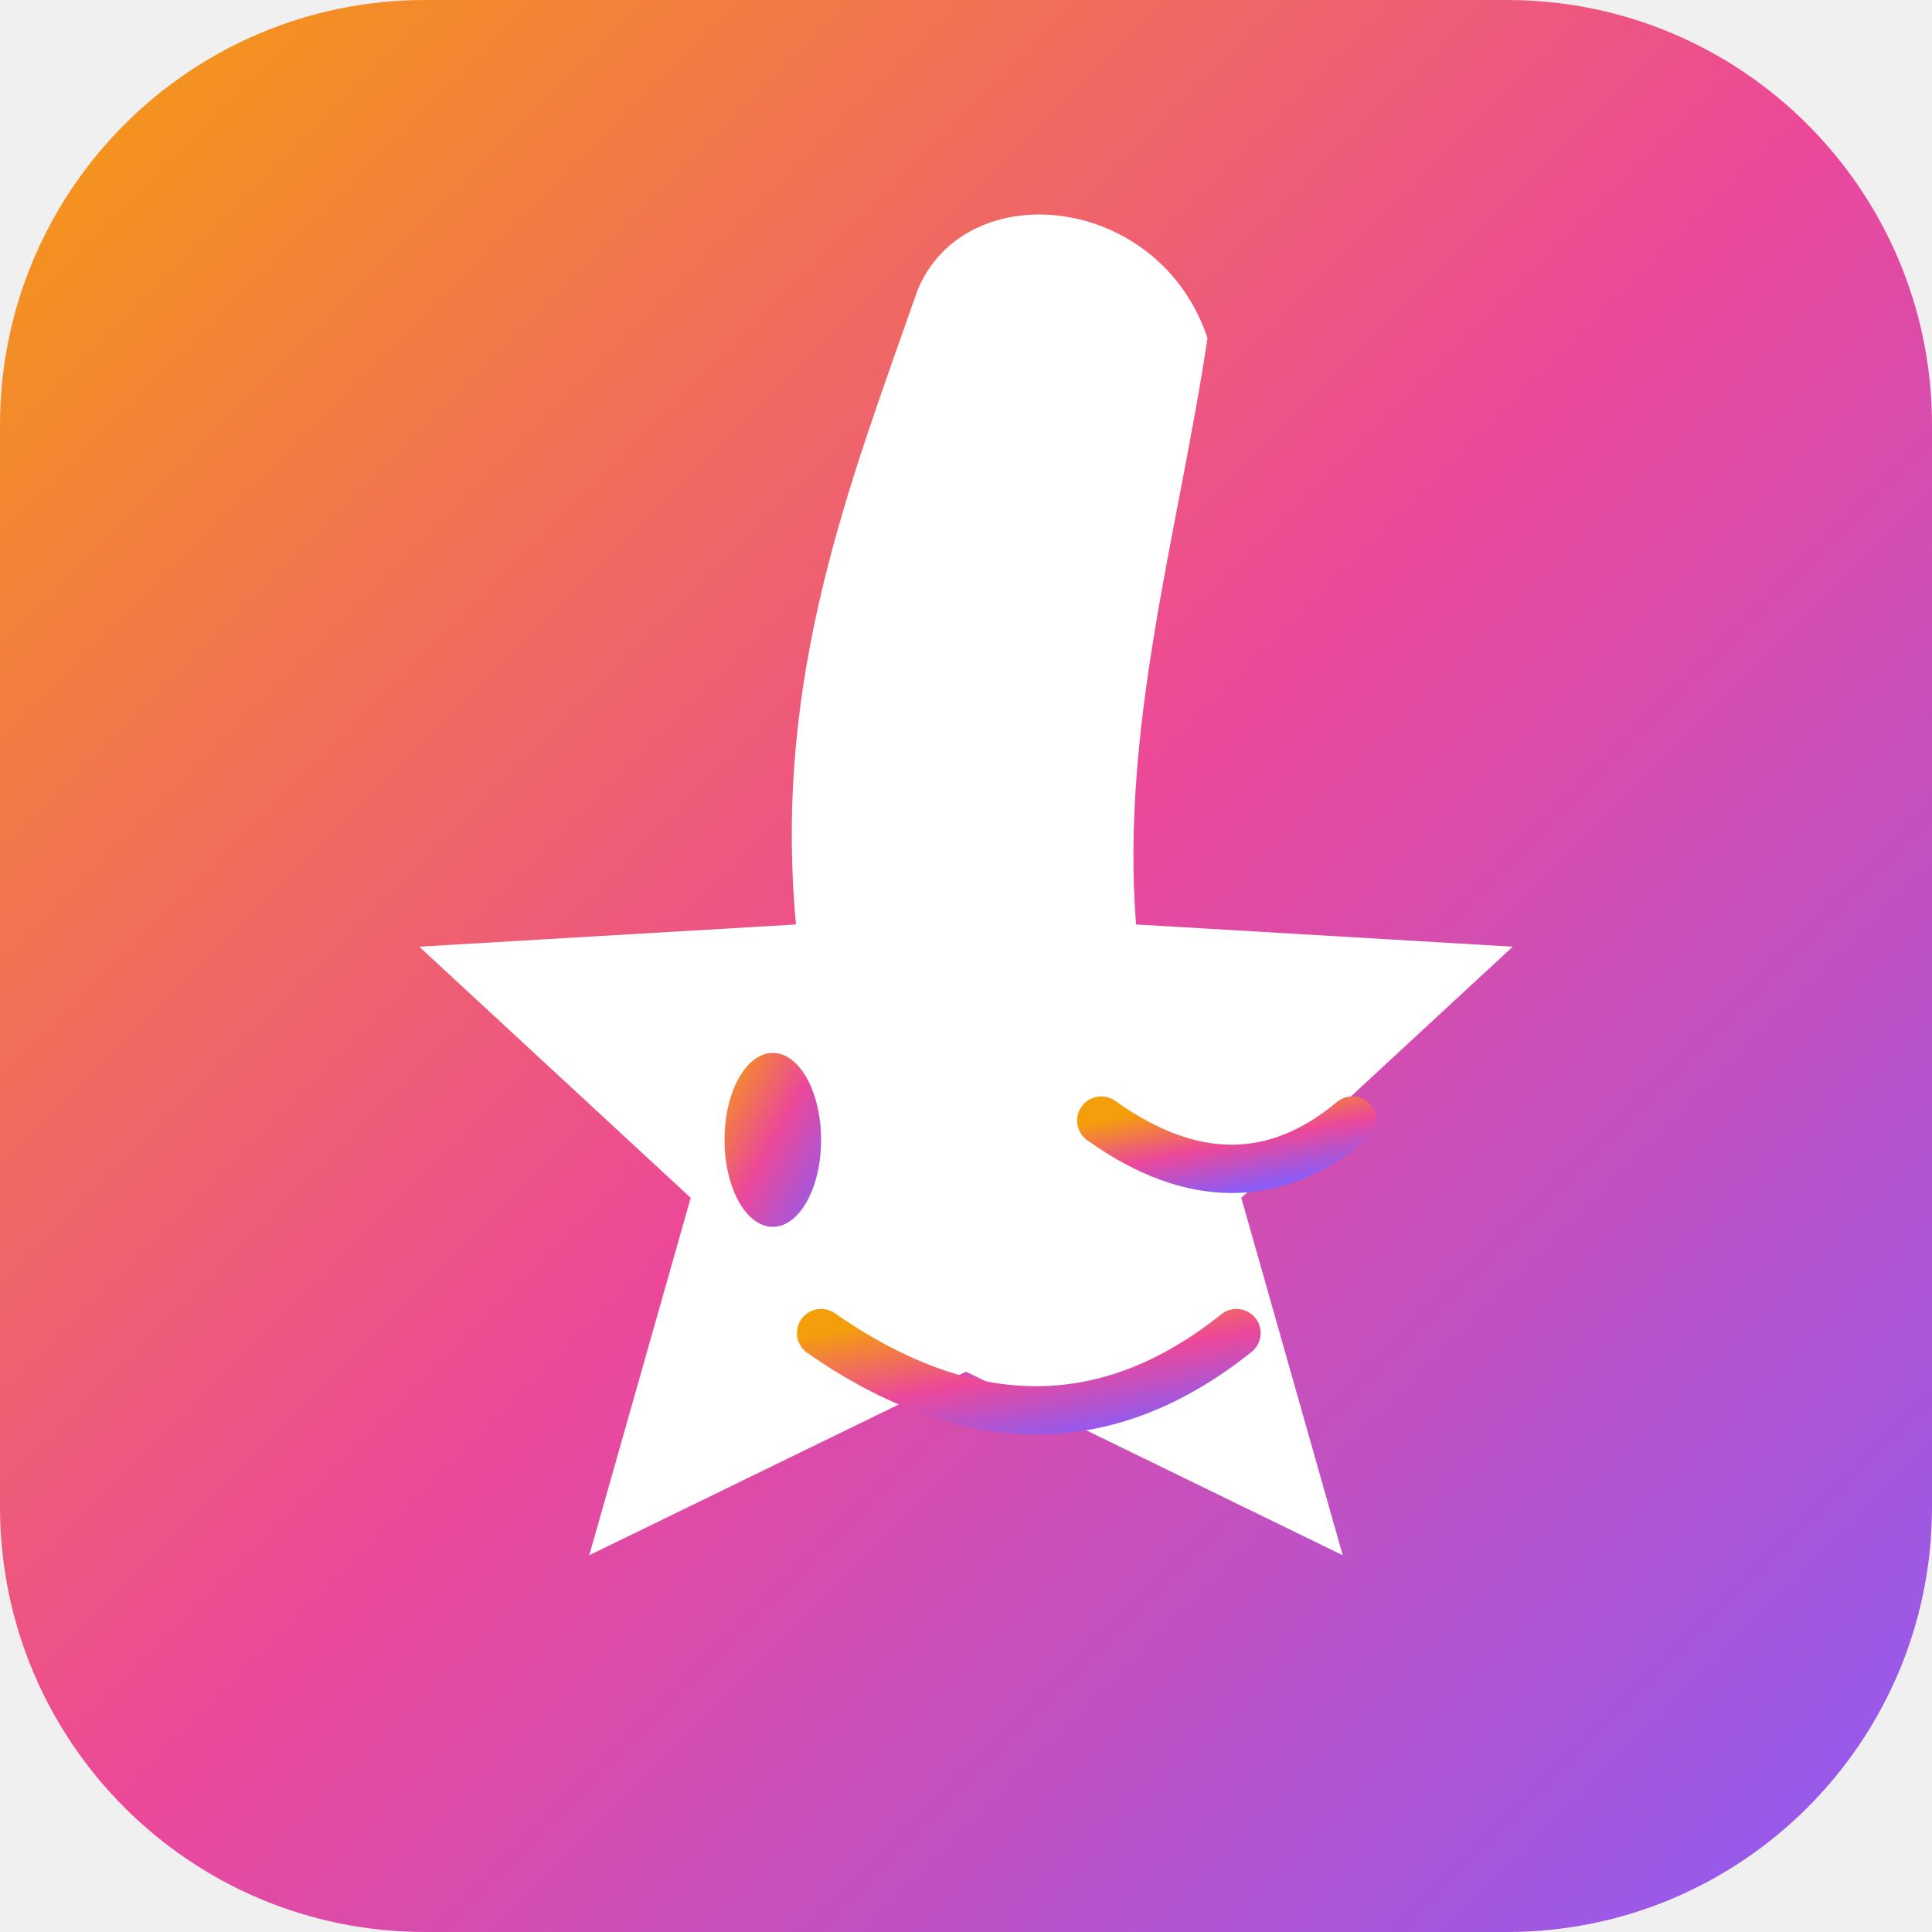
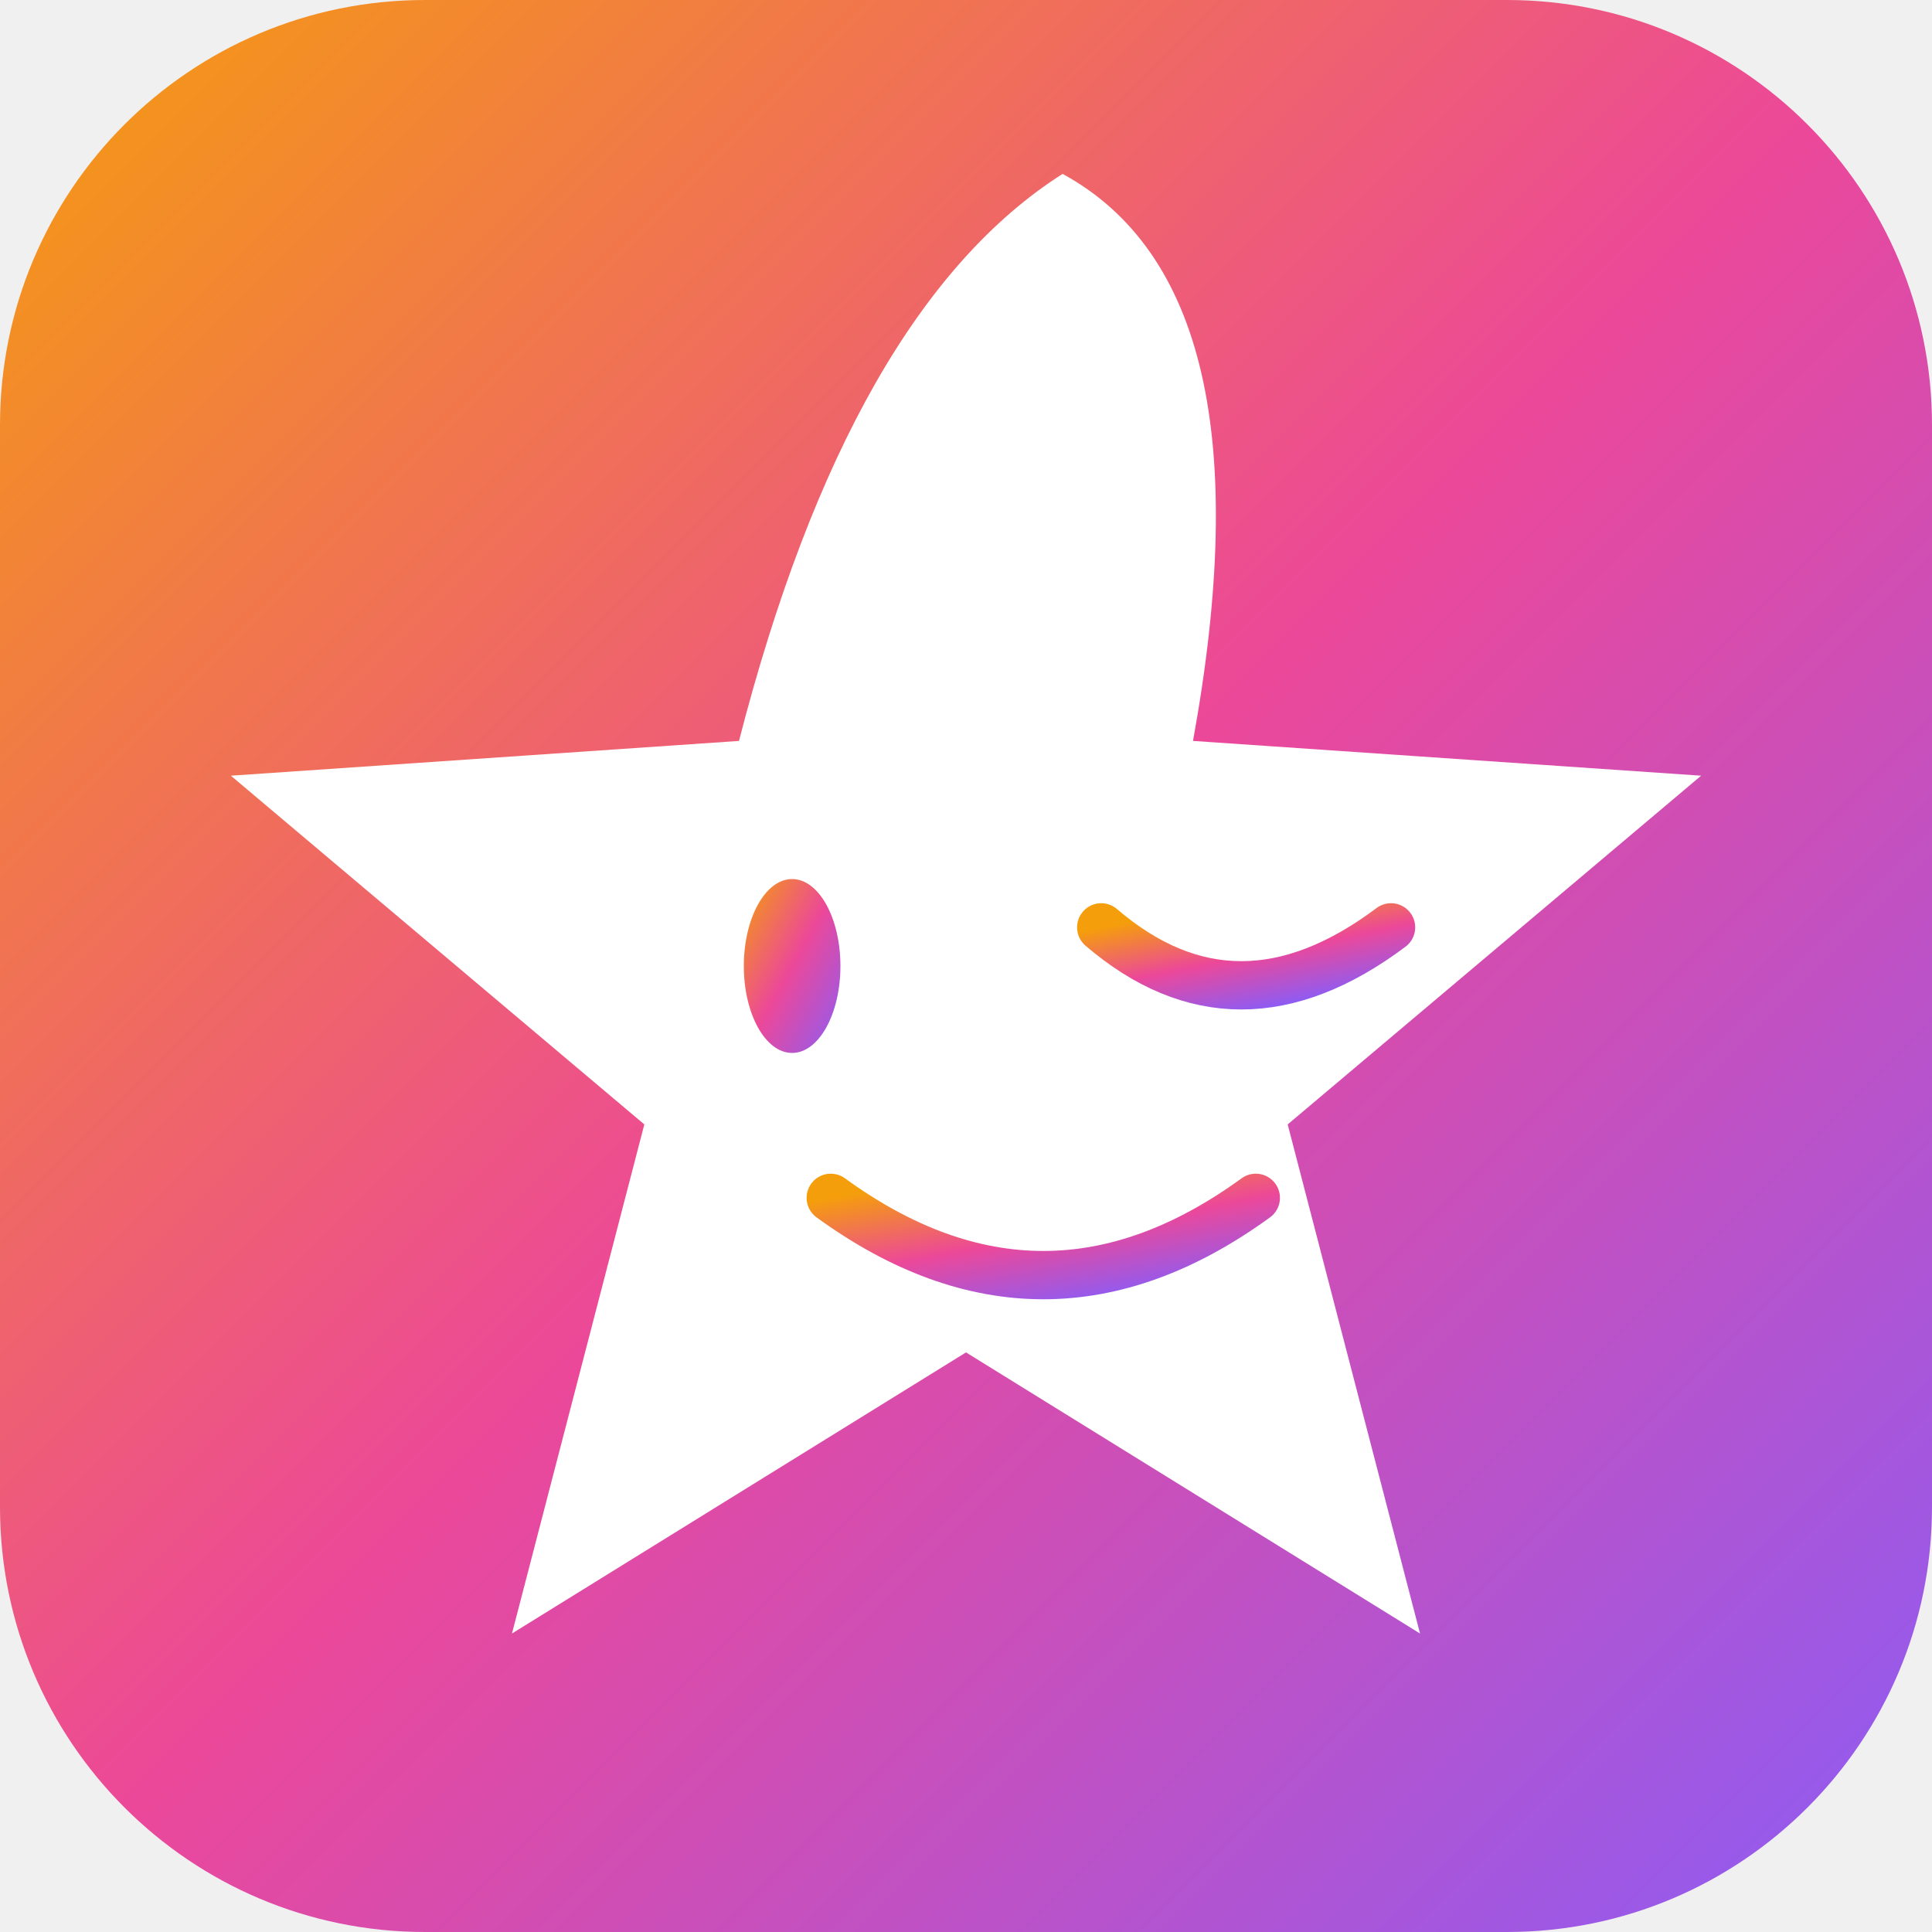
<svg xmlns="http://www.w3.org/2000/svg" viewBox="0 0 200 200">
  <defs>
    <linearGradient id="bg" x1="0%" y1="0%" x2="100%" y2="100%">
      <stop offset="0%" stop-color="#F59E0B" />
      <stop offset="50%" stop-color="#EC4899" />
      <stop offset="100%" stop-color="#8B5CF6" />
    </linearGradient>
  </defs>
  <rect width="200" height="200" rx="44" fill="url(#bg)" />
-   <path d="M117.6 95.7        L156.6 98        L128.5 124        L139 161        L100 142        L61 161        L71.5 124        L43.4 98        L82.4 95.7        C80 70, 88 50, 95 30        C100 18, 120 20, 125 35        C122 55, 116 75, 117.6 95.7        Z" fill="white" />
-   <ellipse cx="80" cy="118" rx="5" ry="9" fill="url(#bg)" />
-   <path d="M114 116 Q128 126 140 116" stroke="url(#bg)" stroke-width="5" stroke-linecap="round" fill="none" />
-   <path d="M85 138 Q108 154 128 138" stroke="url(#bg)" stroke-width="5" stroke-linecap="round" fill="none" />
+   <path d="M123.5 76.7        L176.1 80.3        L133.3 116.4        L147 169.1        L100 140        L53 169.1        L66.7 116.4        L23.9 80.3        L76.5 76.7        Q88 32 110 18        Q132 30 123.5 76.7 Z" fill="white" />
+   <ellipse cx="82" cy="100" rx="5" ry="9" fill="url(#bg)" />
+   <path d="M114 96 Q128 108 144 96" stroke="url(#bg)" stroke-width="5" stroke-linecap="round" fill="none" />
+   <path d="M86 124 Q108 140 130 124" stroke="url(#bg)" stroke-width="5" stroke-linecap="round" fill="none" />
</svg>
